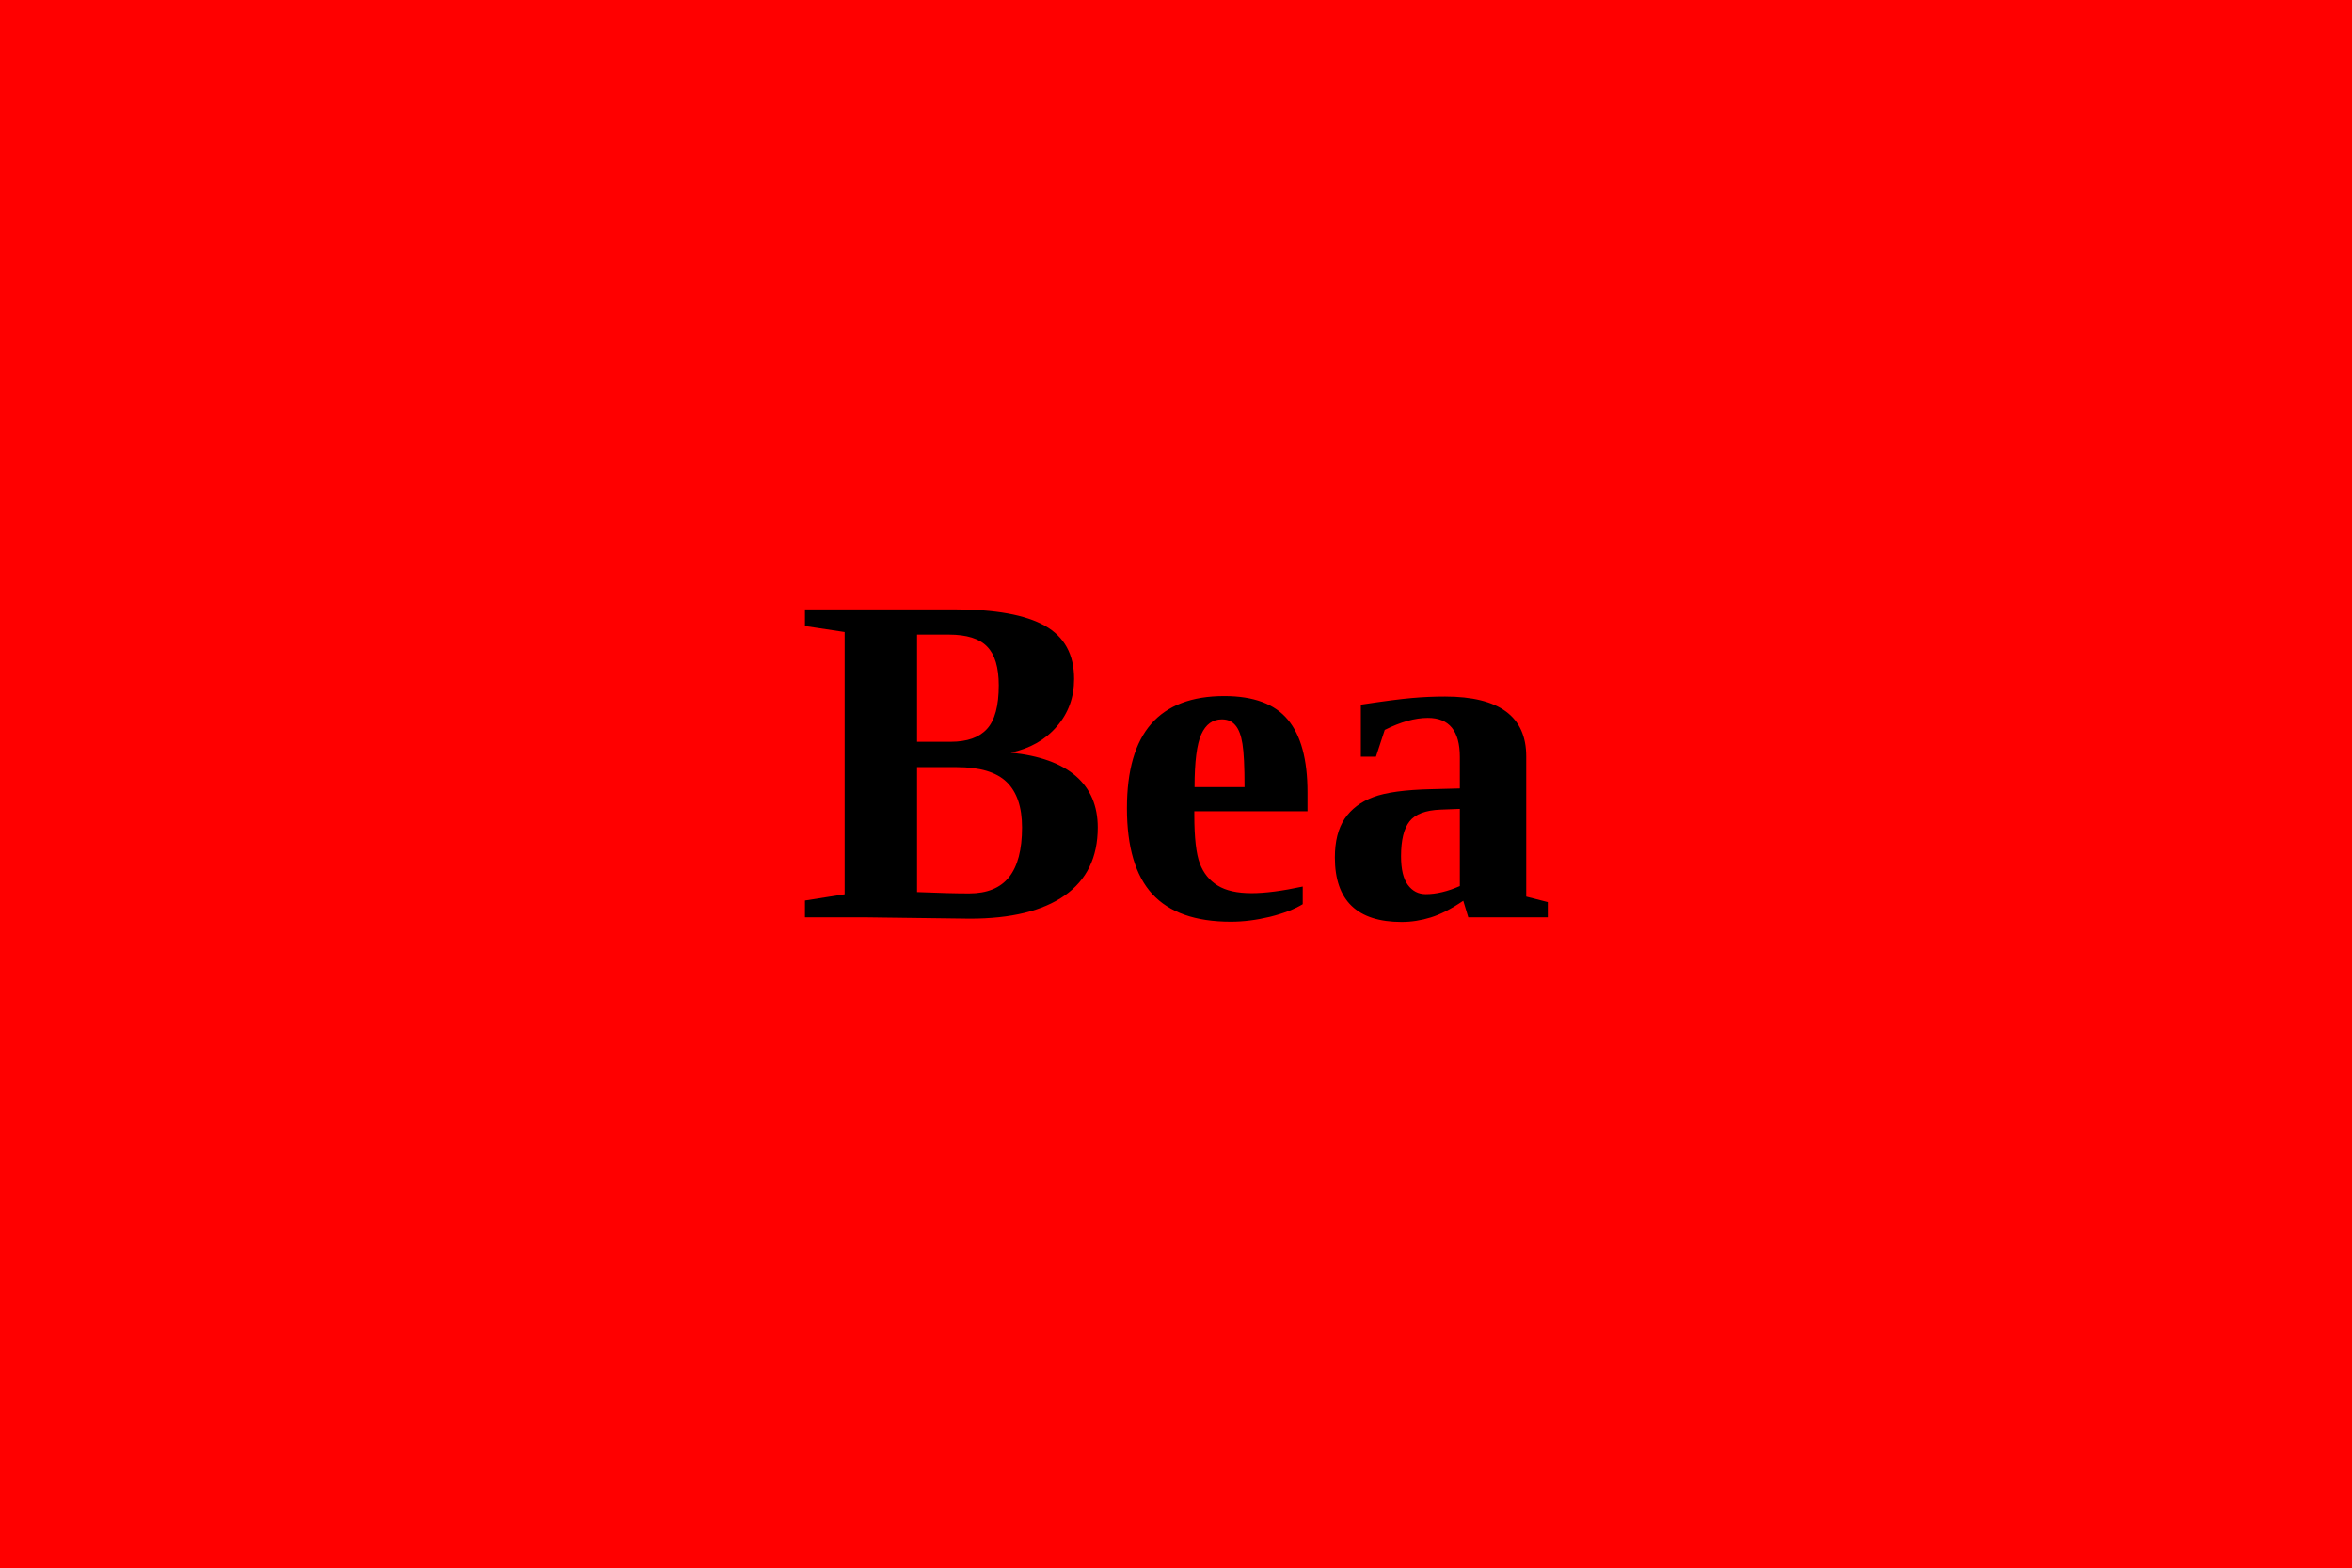
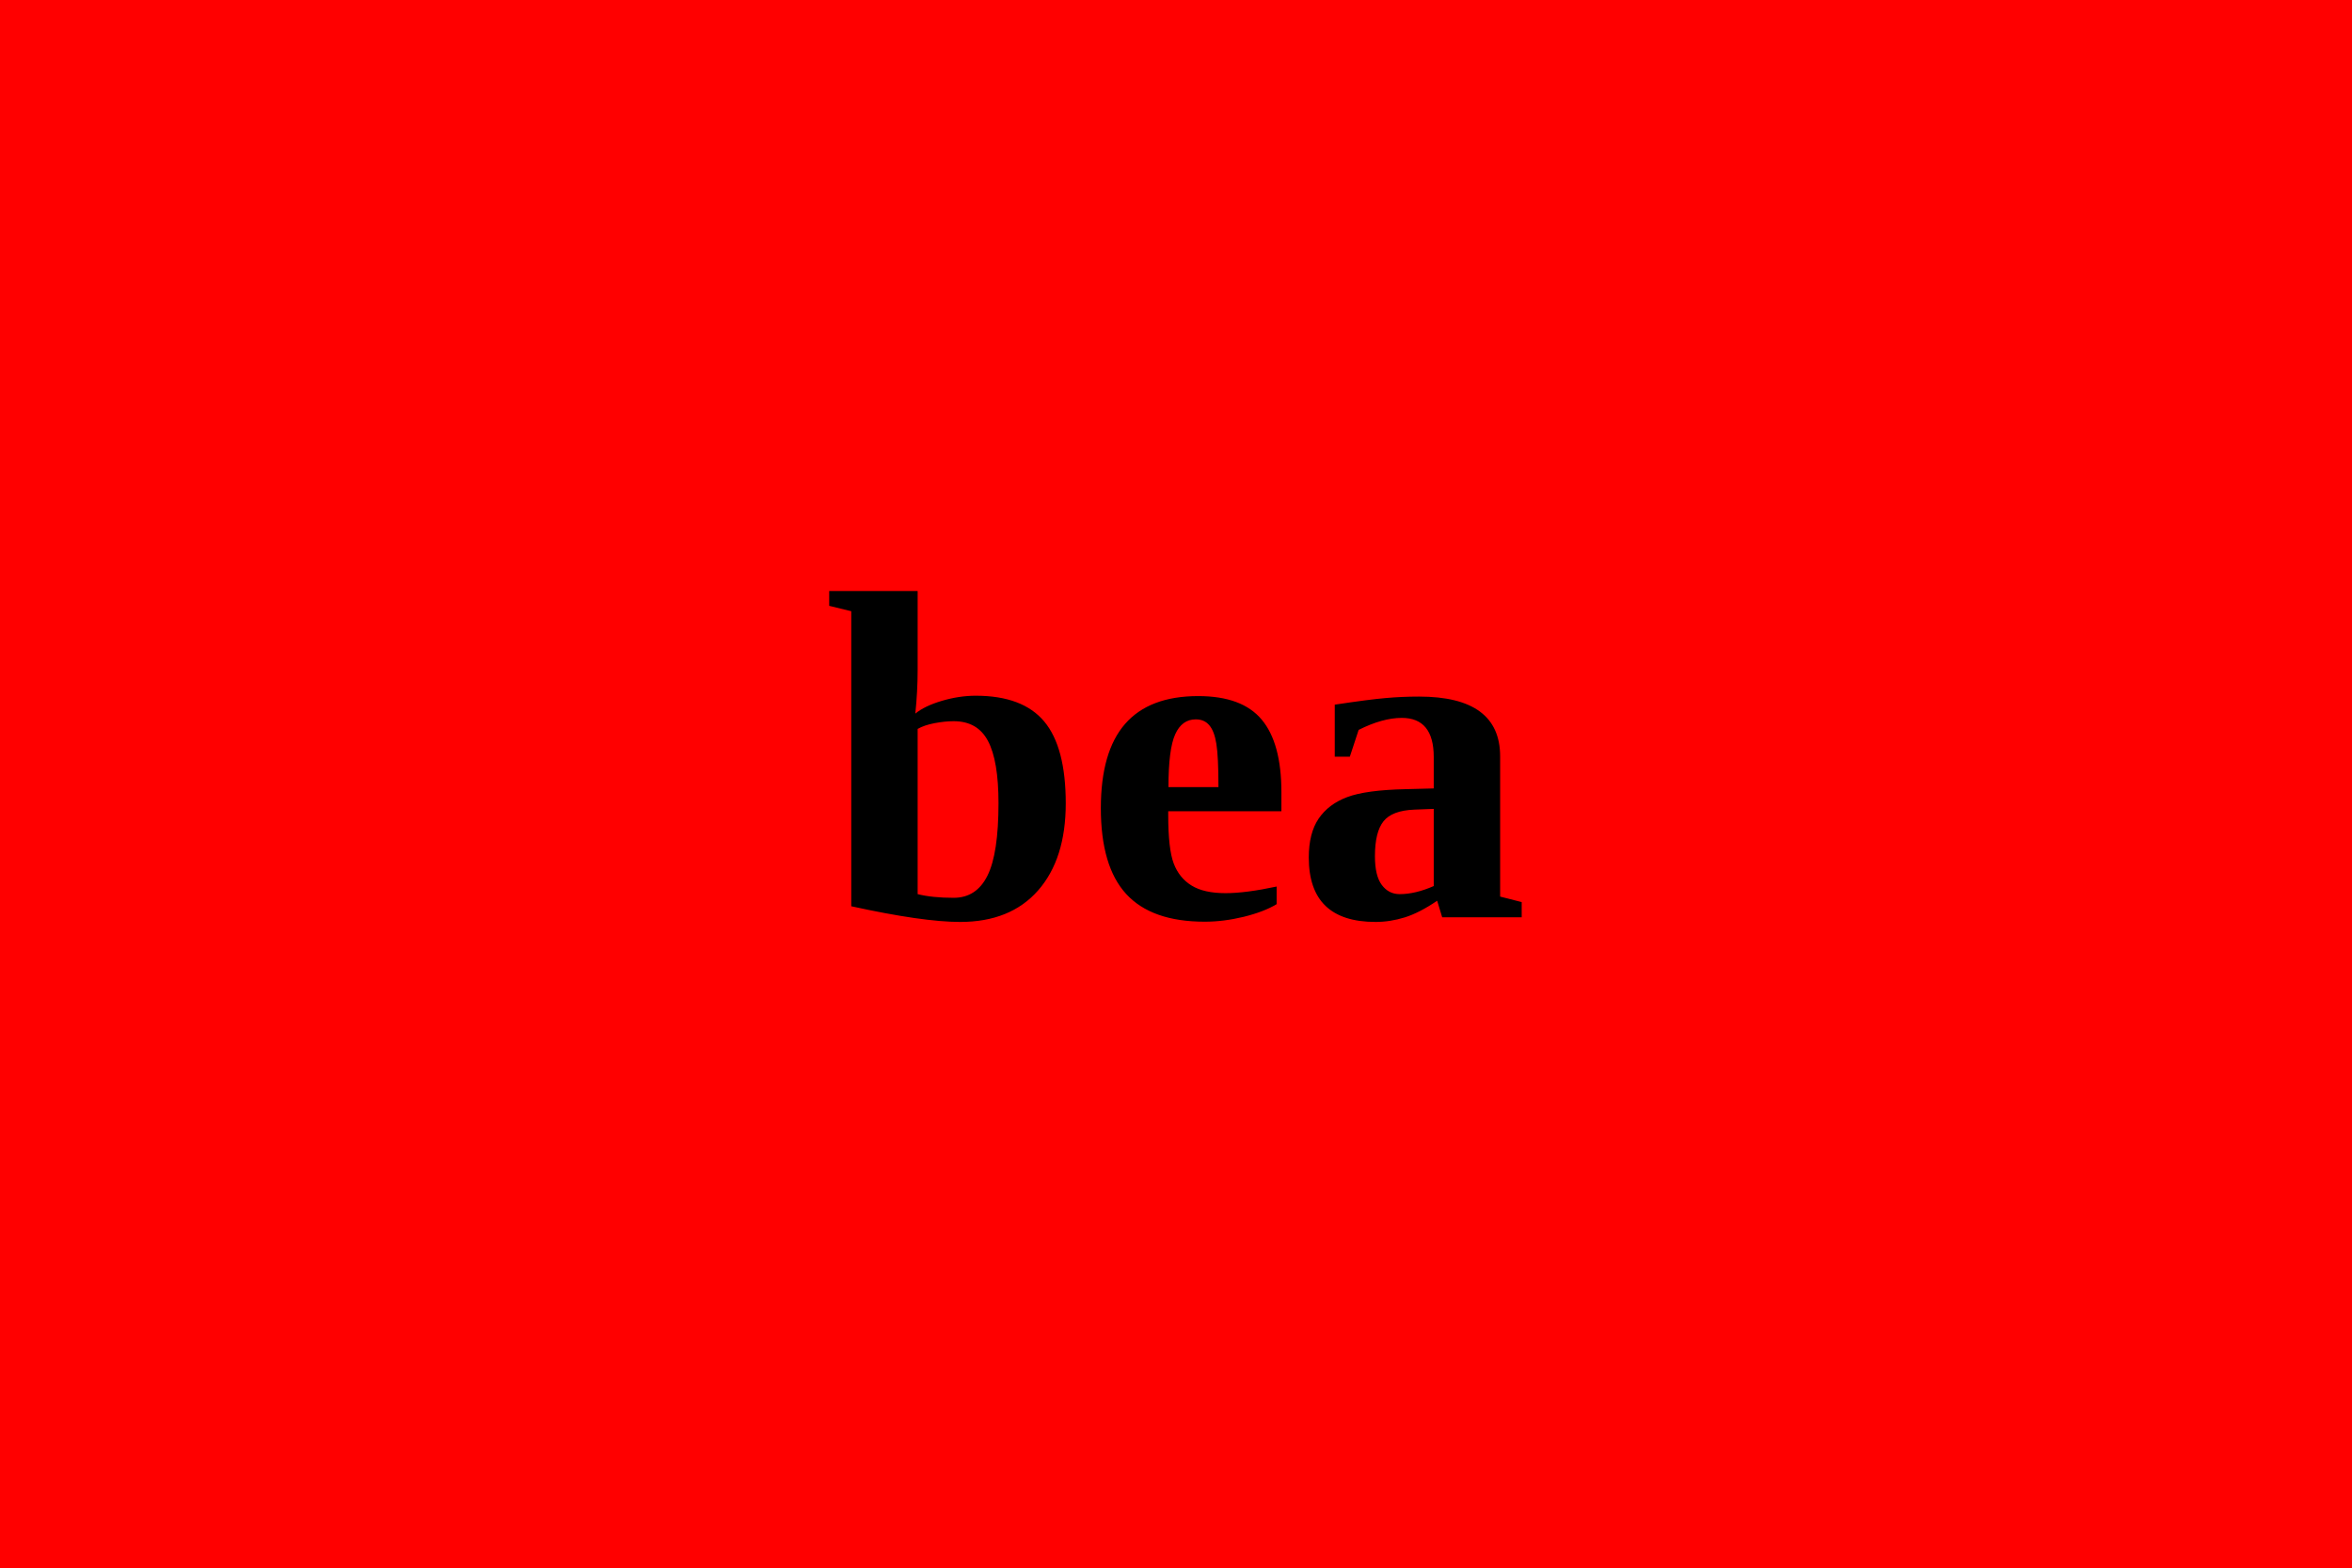
<svg xmlns="http://www.w3.org/2000/svg" version="1.1" width="300" height="200">
-   <rect width="300" height="300" style="fill:#ff0000;stroke-width:3;stroke:#ff0000" />
-   <text x="50%" y="50%" dominant-baseline="middle" text-anchor="middle" font-size="60px" font-weight="700" fill="#000000">Bea</text>
+   <rect width="300" height="300" style="fill:red;stroke-width:3;stroke:red" />
+   <text x="50%" y="50%" dominant-baseline="middle" text-anchor="middle" font-size="60px" font-weight="700" fill="black">bea</text>
</svg>
